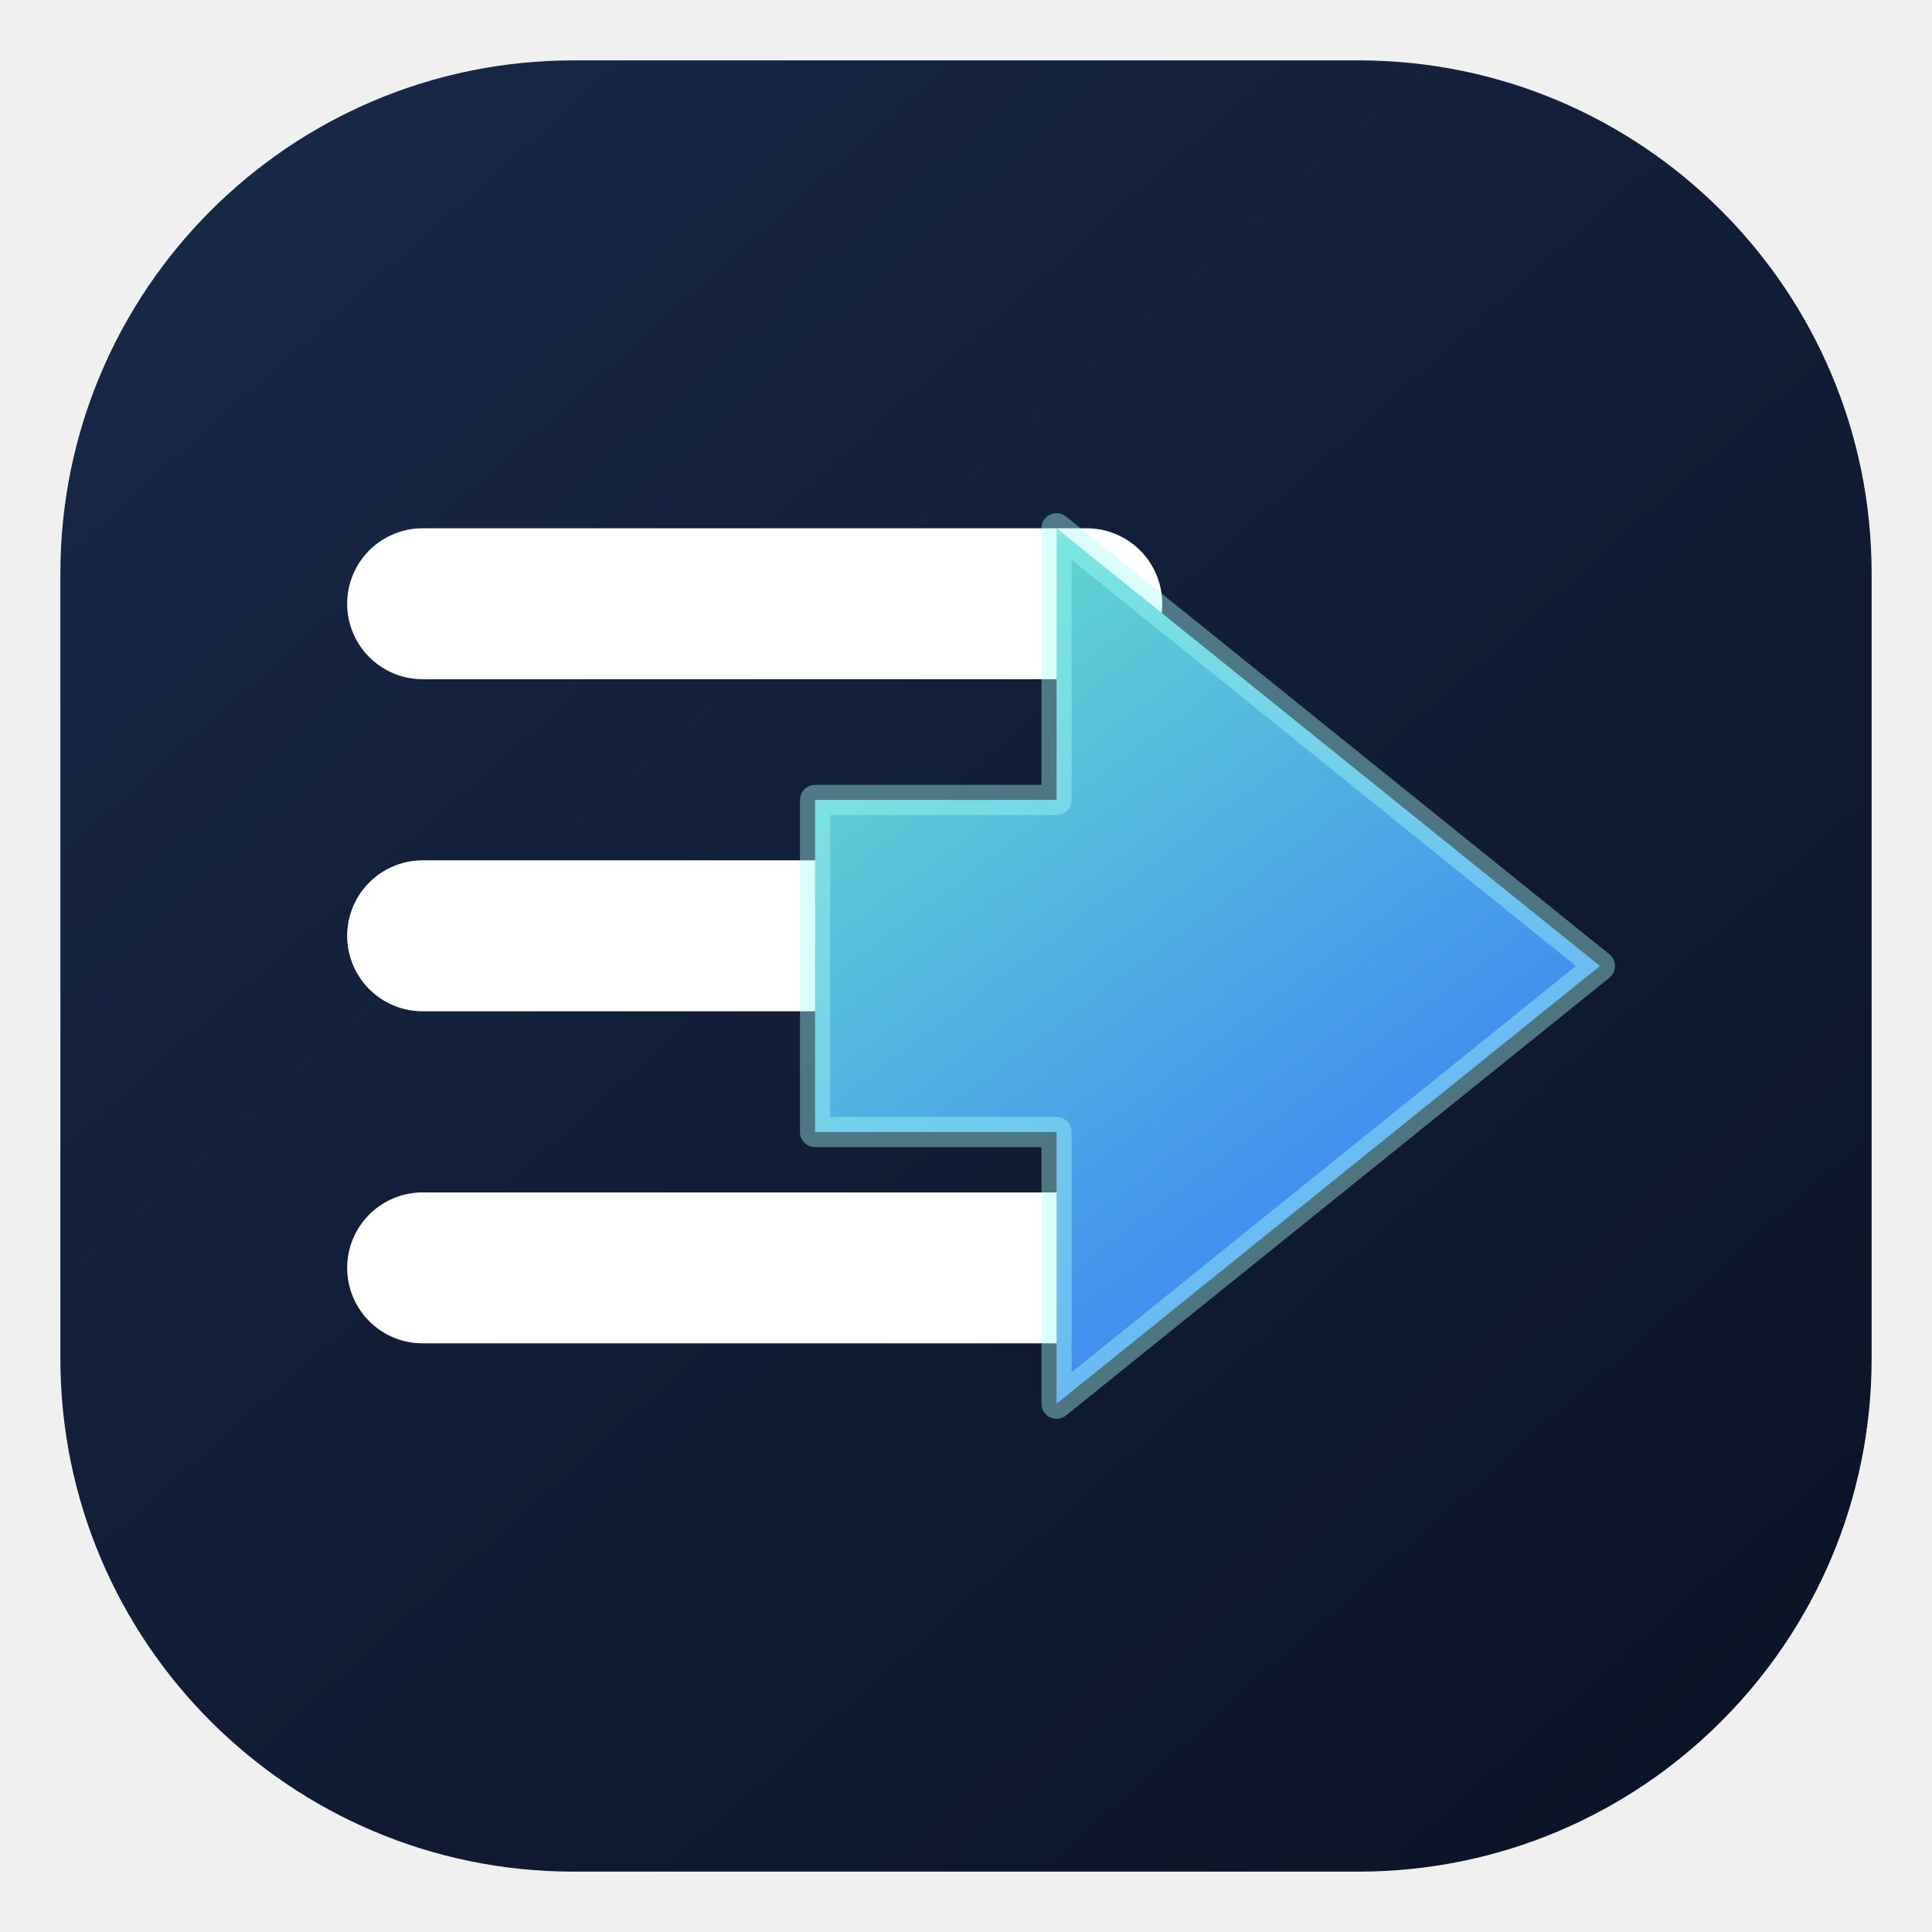
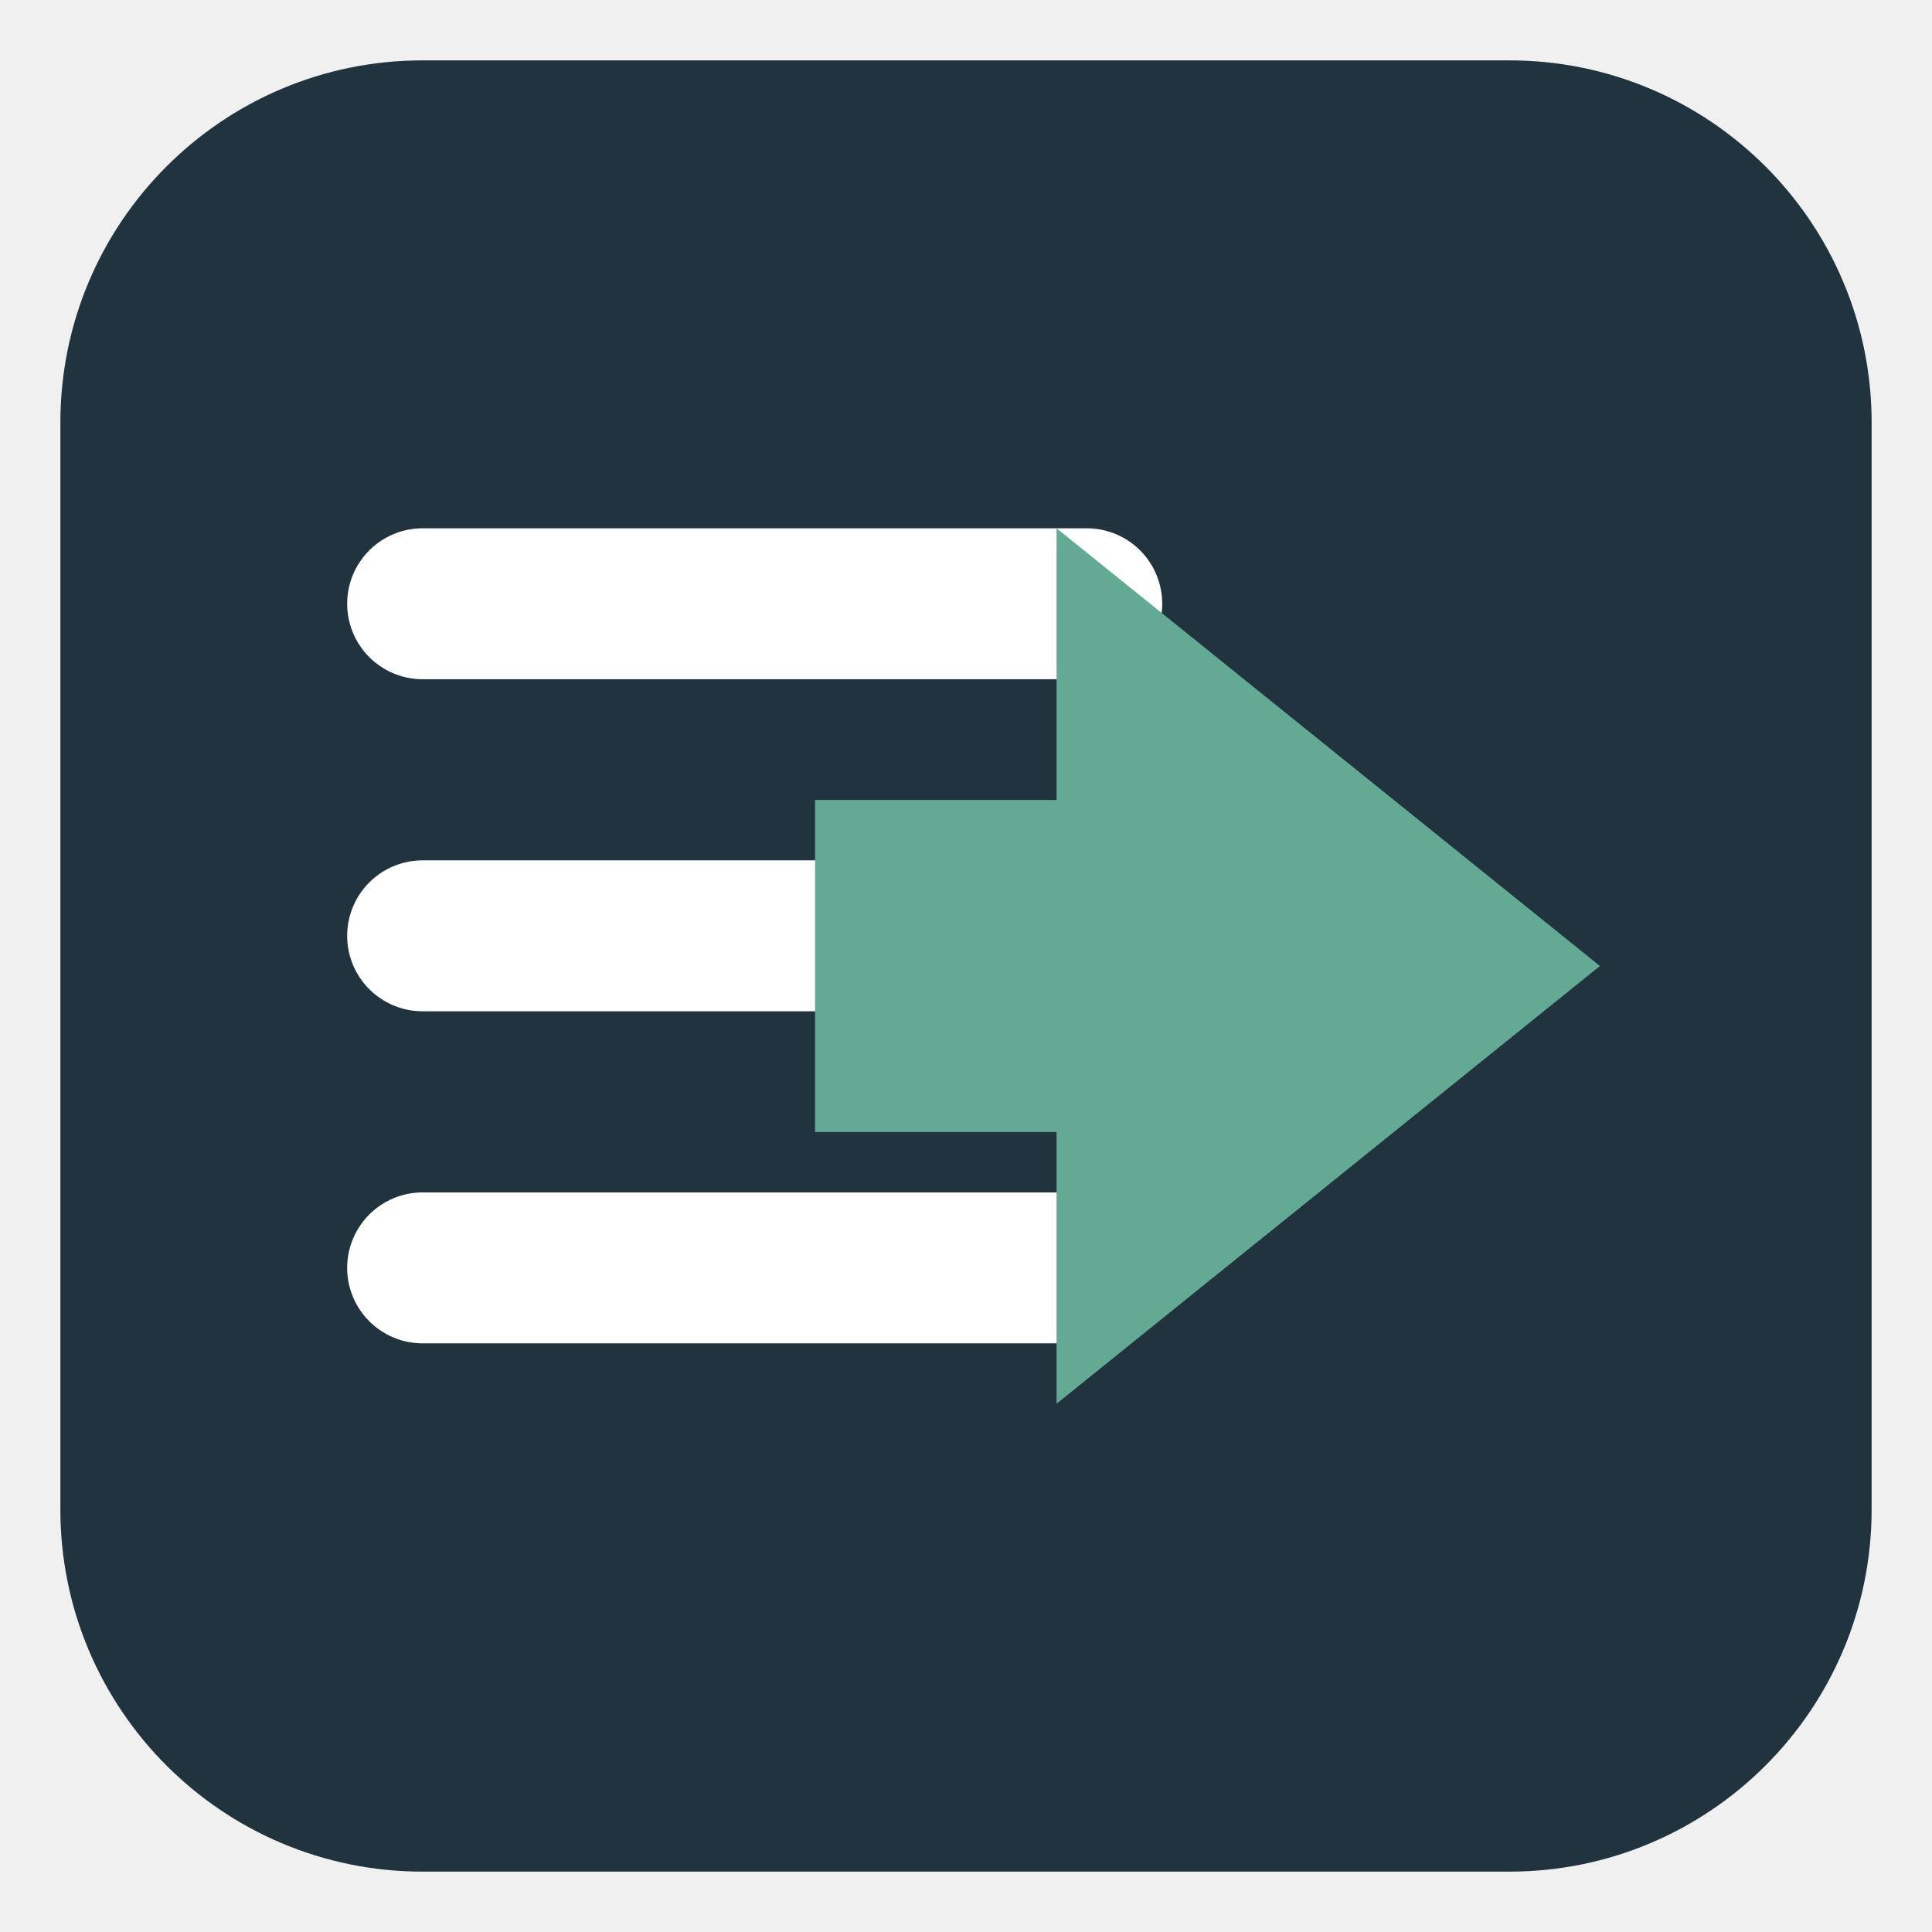
<svg xmlns="http://www.w3.org/2000/svg" viewBox="0 0 64 64" role="img" aria-labelledby="title desc">
-   <defs>
-     <linearGradient id="bg" x1="8" y1="6" x2="56" y2="60" gradientUnits="userSpaceOnUse">
-       <stop stop-color="#172746" />
-       <stop offset="1" stop-color="#0b1327" />
-     </linearGradient>
-     <linearGradient id="arrow" x1="33" y1="18" x2="54" y2="46" gradientUnits="userSpaceOnUse">
-       <stop stop-color="#61d8d0" />
-       <stop offset="1" stop-color="#326bff" />
-     </linearGradient>
-   </defs>
-   <rect x="2" y="2" width="60" height="60" rx="17" fill="url(#bg)" />
+   <rect x="2" y="2" width="60" height="60" rx="12" fill="#20333f" />
  <path d="M14 20h22M14 31h17M14 42h22" fill="none" stroke="#fff" stroke-width="5" stroke-linecap="round" />
-   <path d="M35 17.5 53 32 35 46.5v-9H27v-11h8v-9Z" fill="url(#arrow)" />
-   <path d="M35 17.5 53 32 35 46.5v-9H27v-11h8v-9Z" fill="none" stroke="#a8fff7" stroke-opacity=".4" stroke-width="1" stroke-linejoin="round" />
+   <path d="M35 17.5 53 32 35 46.5v-9H27v-11h8v-9Z" fill="#63a994" />
</svg>
